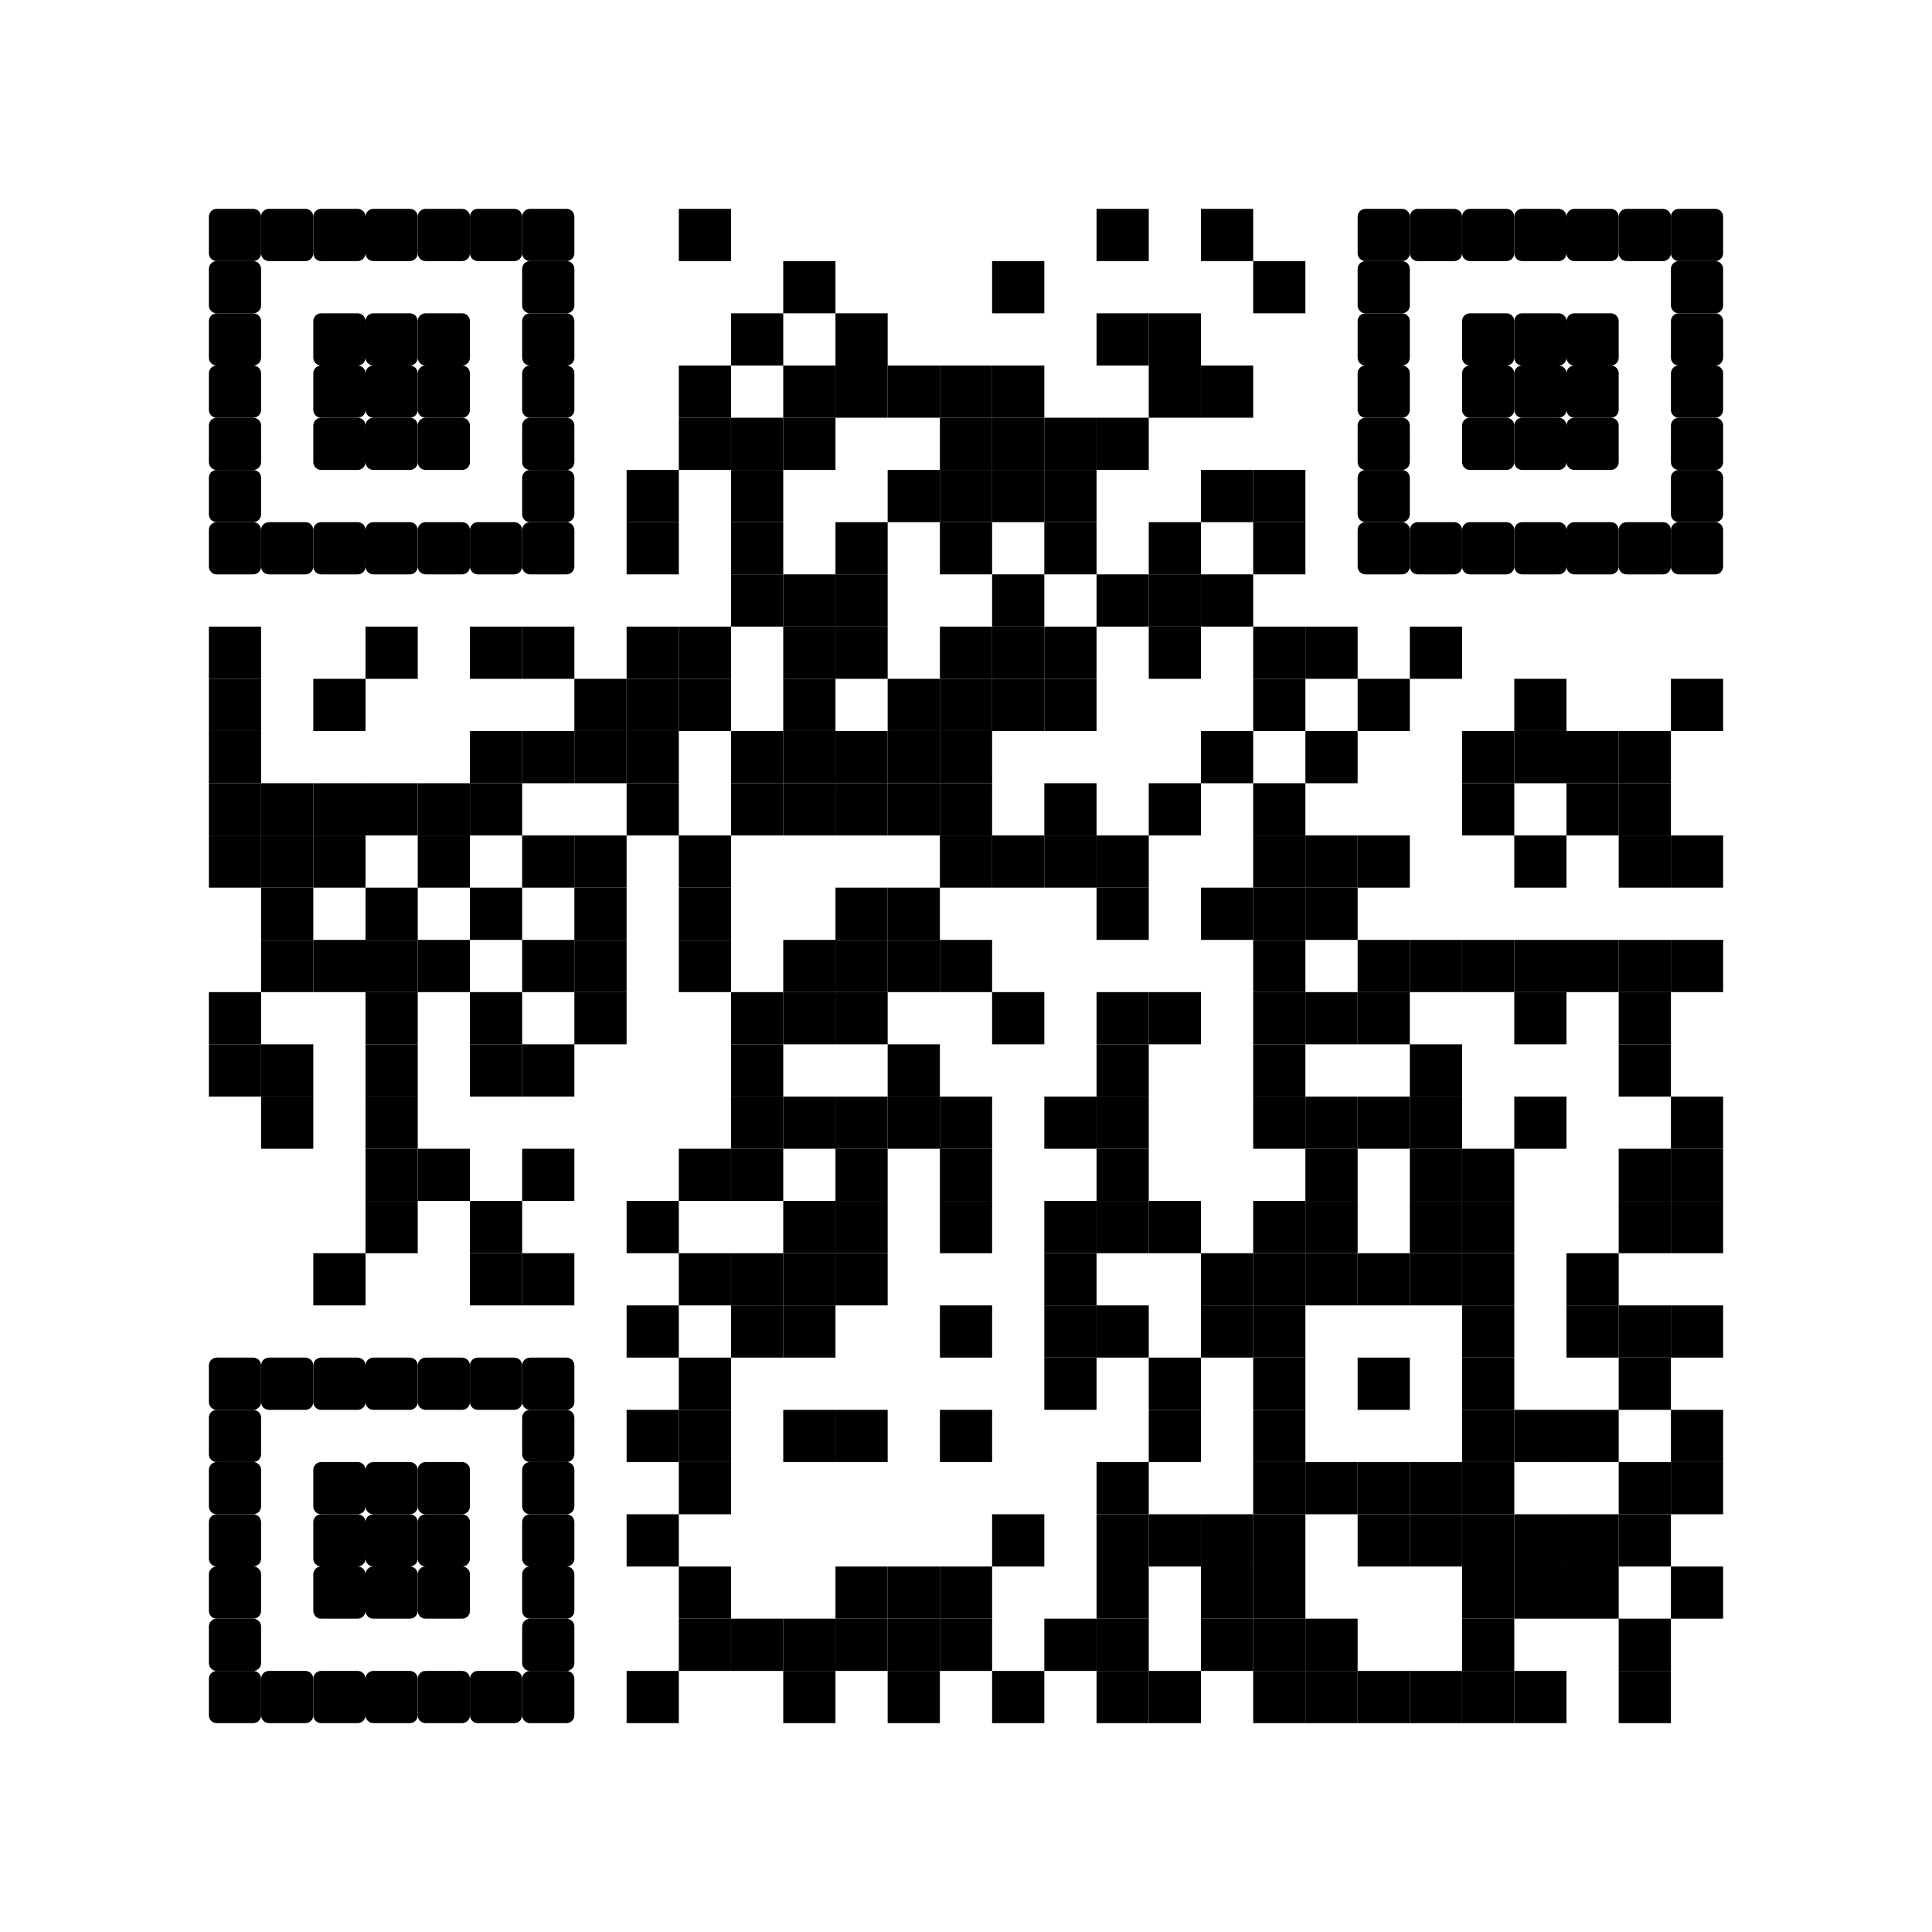
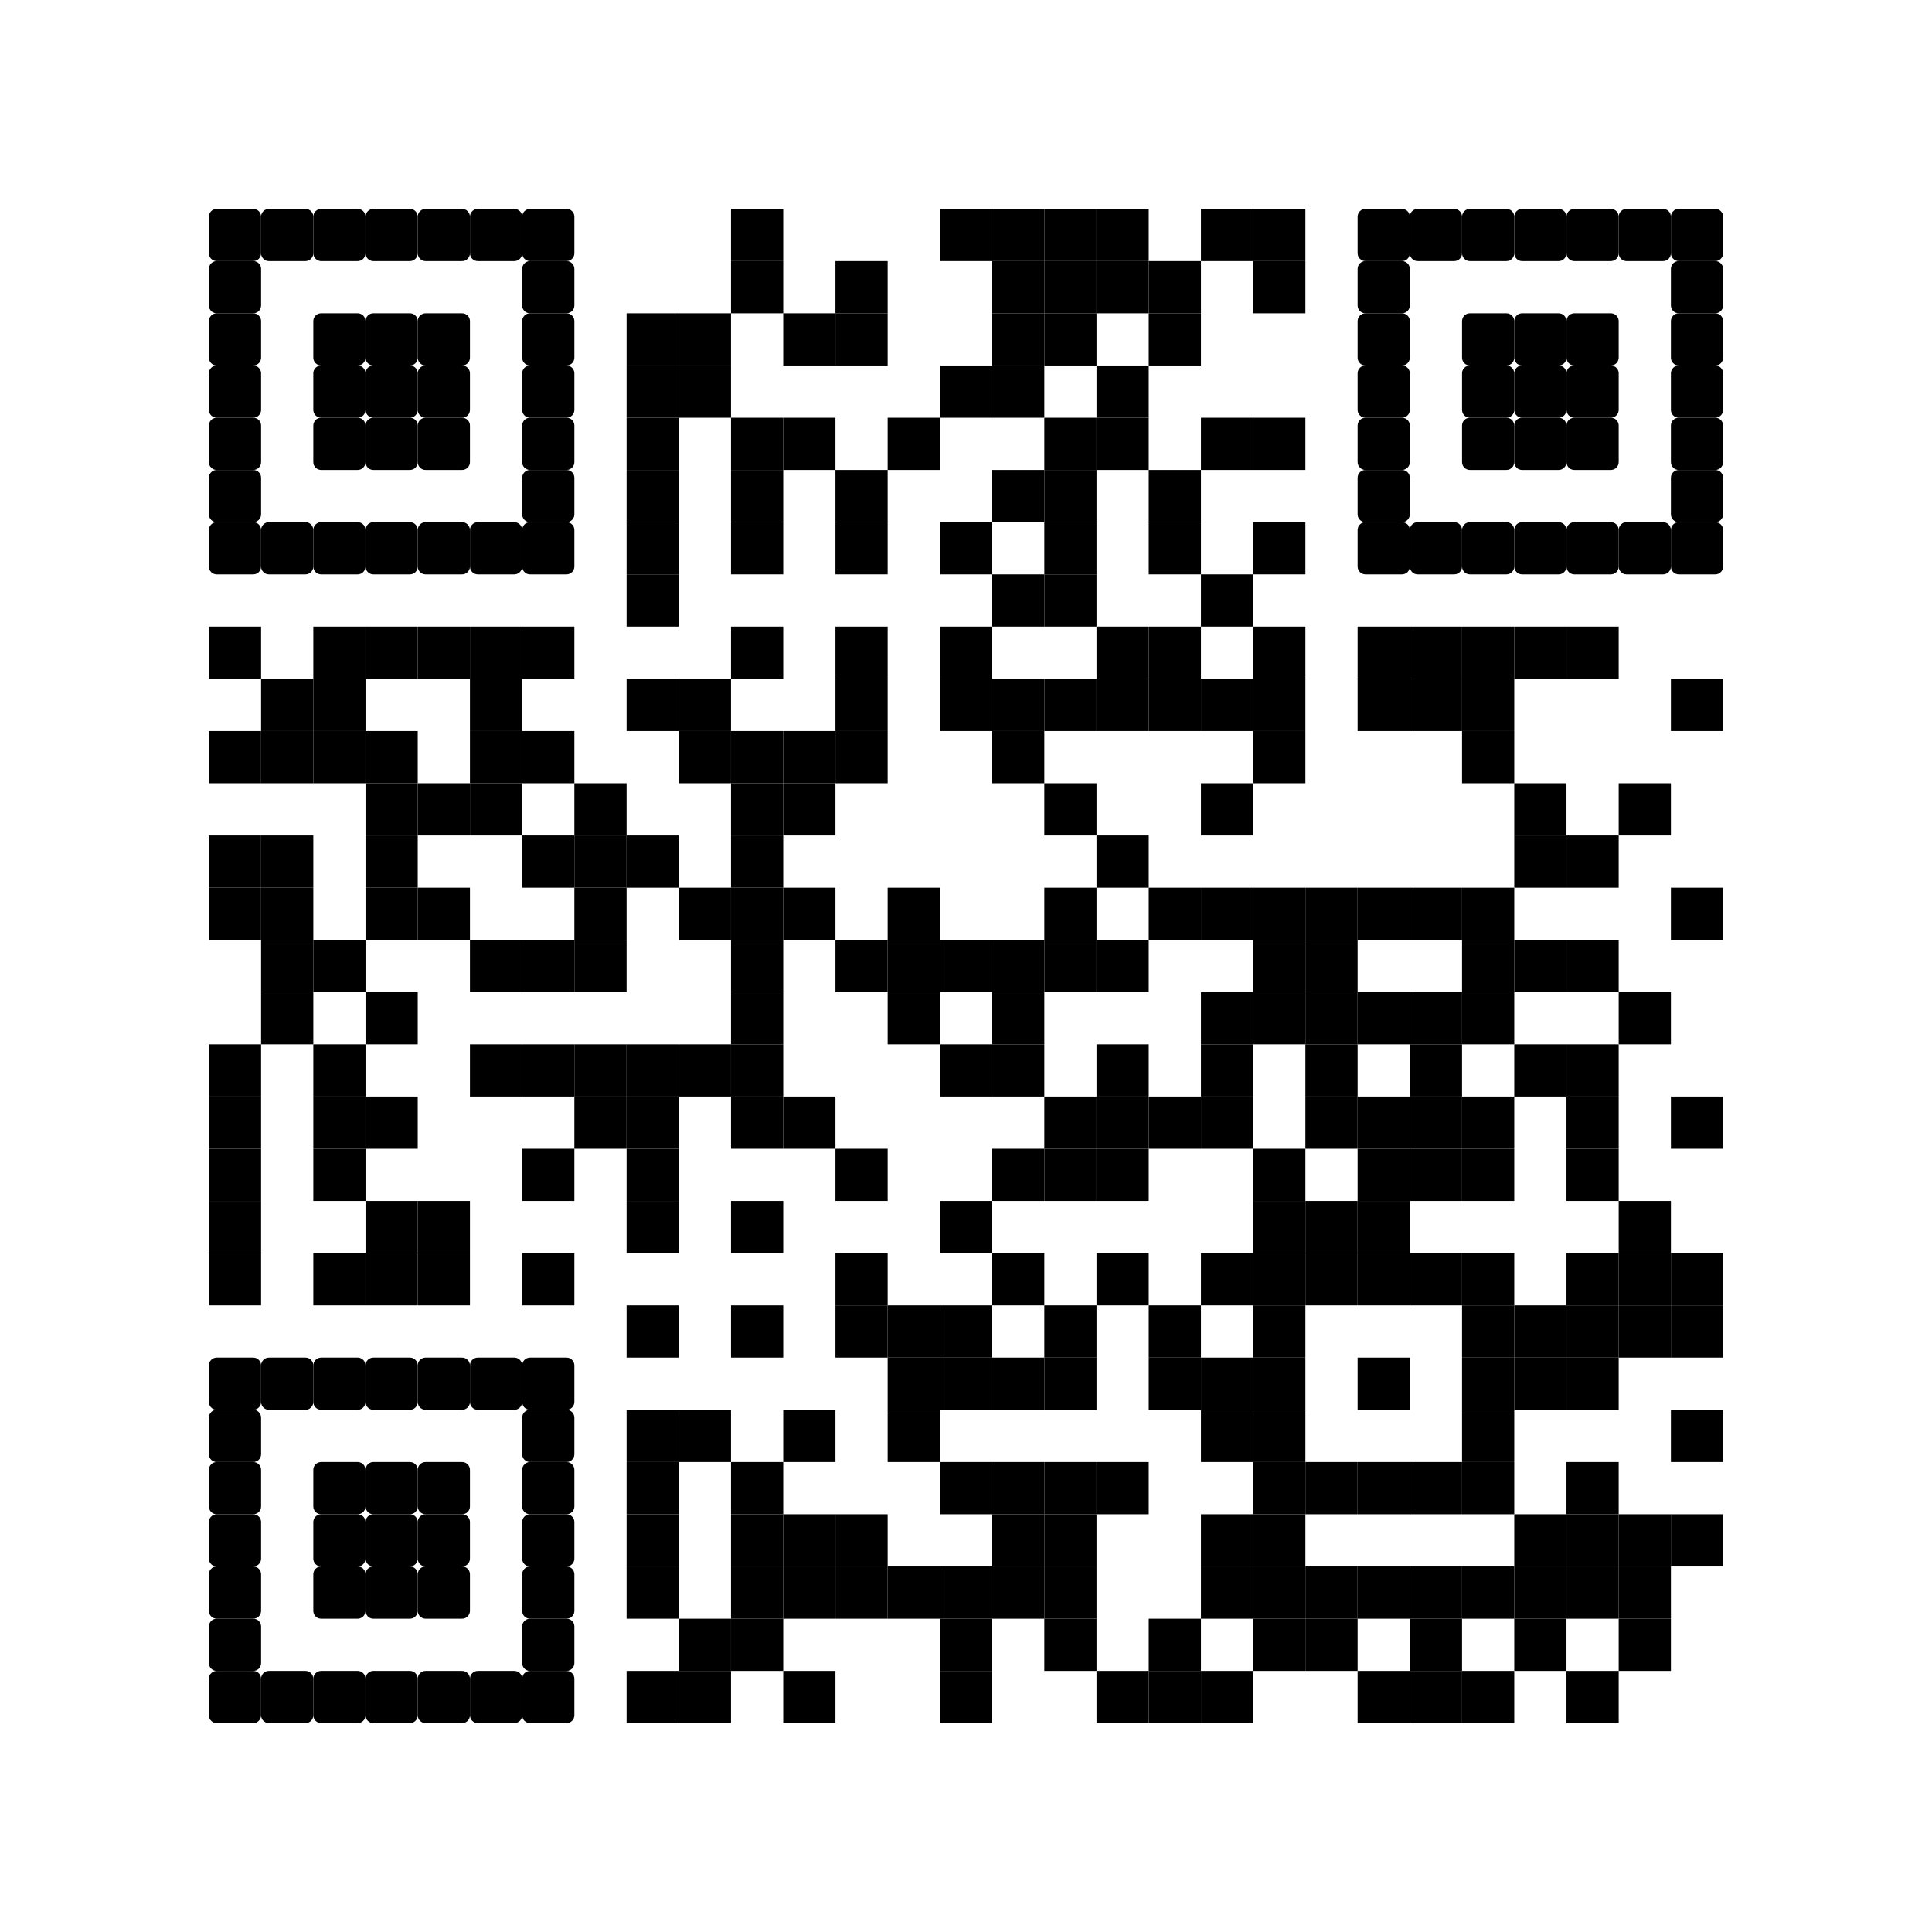
<svg xmlns="http://www.w3.org/2000/svg" version="1.1" viewBox="0 0 370 370" width="370" height="370">
  <rect width="370" height="370" fill="#FFFFFF" />
  <rect x="40" y="40" width="10" height="10" fill="#000000" rx="1.5" ry="1.5" />
  <rect x="50" y="40" width="10" height="10" fill="#000000" rx="1.5" ry="1.5" />
  <rect x="60" y="40" width="10" height="10" fill="#000000" rx="1.5" ry="1.5" />
  <rect x="70" y="40" width="10" height="10" fill="#000000" rx="1.5" ry="1.5" />
  <rect x="80" y="40" width="10" height="10" fill="#000000" rx="1.5" ry="1.5" />
  <rect x="90" y="40" width="10" height="10" fill="#000000" rx="1.5" ry="1.5" />
  <rect x="100" y="40" width="10" height="10" fill="#000000" rx="1.5" ry="1.5" />
-   <rect x="130" y="40" width="10" height="10" fill="#000000" />
+   <rect x="140" y="40" width="10" height="10" fill="#000000" />
+   <rect x="180" y="40" width="10" height="10" fill="#000000" />
+   <rect x="190" y="40" width="10" height="10" fill="#000000" />
+   <rect x="200" y="40" width="10" height="10" fill="#000000" />
  <rect x="210" y="40" width="10" height="10" fill="#000000" />
  <rect x="230" y="40" width="10" height="10" fill="#000000" />
+   <rect x="240" y="40" width="10" height="10" fill="#000000" />
  <rect x="260" y="40" width="10" height="10" fill="#000000" rx="1.5" ry="1.5" />
  <rect x="270" y="40" width="10" height="10" fill="#000000" rx="1.5" ry="1.5" />
  <rect x="280" y="40" width="10" height="10" fill="#000000" rx="1.5" ry="1.5" />
  <rect x="290" y="40" width="10" height="10" fill="#000000" rx="1.5" ry="1.5" />
  <rect x="300" y="40" width="10" height="10" fill="#000000" rx="1.5" ry="1.5" />
  <rect x="310" y="40" width="10" height="10" fill="#000000" rx="1.5" ry="1.5" />
  <rect x="320" y="40" width="10" height="10" fill="#000000" rx="1.5" ry="1.5" />
  <rect x="40" y="50" width="10" height="10" fill="#000000" rx="1.5" ry="1.5" />
  <rect x="100" y="50" width="10" height="10" fill="#000000" rx="1.5" ry="1.5" />
-   <rect x="150" y="50" width="10" height="10" fill="#000000" />
+   <rect x="140" y="50" width="10" height="10" fill="#000000" />
+   <rect x="160" y="50" width="10" height="10" fill="#000000" />
  <rect x="190" y="50" width="10" height="10" fill="#000000" />
+   <rect x="200" y="50" width="10" height="10" fill="#000000" />
+   <rect x="210" y="50" width="10" height="10" fill="#000000" />
+   <rect x="220" y="50" width="10" height="10" fill="#000000" />
  <rect x="240" y="50" width="10" height="10" fill="#000000" />
  <rect x="260" y="50" width="10" height="10" fill="#000000" rx="1.5" ry="1.5" />
  <rect x="320" y="50" width="10" height="10" fill="#000000" rx="1.5" ry="1.5" />
  <rect x="40" y="60" width="10" height="10" fill="#000000" rx="1.5" ry="1.5" />
  <rect x="60" y="60" width="10" height="10" fill="#000000" rx="1.5" ry="1.5" />
  <rect x="70" y="60" width="10" height="10" fill="#000000" rx="1.5" ry="1.5" />
  <rect x="80" y="60" width="10" height="10" fill="#000000" rx="1.5" ry="1.5" />
  <rect x="100" y="60" width="10" height="10" fill="#000000" rx="1.5" ry="1.5" />
-   <rect x="140" y="60" width="10" height="10" fill="#000000" />
+   <rect x="120" y="60" width="10" height="10" fill="#000000" />
+   <rect x="130" y="60" width="10" height="10" fill="#000000" />
+   <rect x="150" y="60" width="10" height="10" fill="#000000" />
  <rect x="160" y="60" width="10" height="10" fill="#000000" />
-   <rect x="210" y="60" width="10" height="10" fill="#000000" />
+   <rect x="190" y="60" width="10" height="10" fill="#000000" />
+   <rect x="200" y="60" width="10" height="10" fill="#000000" />
  <rect x="220" y="60" width="10" height="10" fill="#000000" />
  <rect x="260" y="60" width="10" height="10" fill="#000000" rx="1.5" ry="1.5" />
  <rect x="280" y="60" width="10" height="10" fill="#000000" rx="1.5" ry="1.5" />
  <rect x="290" y="60" width="10" height="10" fill="#000000" rx="1.5" ry="1.5" />
  <rect x="300" y="60" width="10" height="10" fill="#000000" rx="1.5" ry="1.5" />
  <rect x="320" y="60" width="10" height="10" fill="#000000" rx="1.5" ry="1.5" />
  <rect x="40" y="70" width="10" height="10" fill="#000000" rx="1.5" ry="1.5" />
  <rect x="60" y="70" width="10" height="10" fill="#000000" rx="1.5" ry="1.5" />
  <rect x="70" y="70" width="10" height="10" fill="#000000" rx="1.5" ry="1.5" />
  <rect x="80" y="70" width="10" height="10" fill="#000000" rx="1.5" ry="1.5" />
  <rect x="100" y="70" width="10" height="10" fill="#000000" rx="1.5" ry="1.5" />
+   <rect x="120" y="70" width="10" height="10" fill="#000000" />
  <rect x="130" y="70" width="10" height="10" fill="#000000" />
-   <rect x="150" y="70" width="10" height="10" fill="#000000" />
-   <rect x="160" y="70" width="10" height="10" fill="#000000" />
-   <rect x="170" y="70" width="10" height="10" fill="#000000" />
  <rect x="180" y="70" width="10" height="10" fill="#000000" />
  <rect x="190" y="70" width="10" height="10" fill="#000000" />
-   <rect x="220" y="70" width="10" height="10" fill="#000000" />
-   <rect x="230" y="70" width="10" height="10" fill="#000000" />
+   <rect x="210" y="70" width="10" height="10" fill="#000000" />
  <rect x="260" y="70" width="10" height="10" fill="#000000" rx="1.5" ry="1.5" />
  <rect x="280" y="70" width="10" height="10" fill="#000000" rx="1.5" ry="1.5" />
  <rect x="290" y="70" width="10" height="10" fill="#000000" rx="1.5" ry="1.5" />
  <rect x="300" y="70" width="10" height="10" fill="#000000" rx="1.5" ry="1.5" />
  <rect x="320" y="70" width="10" height="10" fill="#000000" rx="1.5" ry="1.5" />
  <rect x="40" y="80" width="10" height="10" fill="#000000" rx="1.5" ry="1.5" />
  <rect x="60" y="80" width="10" height="10" fill="#000000" rx="1.5" ry="1.5" />
  <rect x="70" y="80" width="10" height="10" fill="#000000" rx="1.5" ry="1.5" />
  <rect x="80" y="80" width="10" height="10" fill="#000000" rx="1.5" ry="1.5" />
  <rect x="100" y="80" width="10" height="10" fill="#000000" rx="1.5" ry="1.5" />
-   <rect x="130" y="80" width="10" height="10" fill="#000000" />
+   <rect x="120" y="80" width="10" height="10" fill="#000000" />
  <rect x="140" y="80" width="10" height="10" fill="#000000" />
  <rect x="150" y="80" width="10" height="10" fill="#000000" />
-   <rect x="180" y="80" width="10" height="10" fill="#000000" />
-   <rect x="190" y="80" width="10" height="10" fill="#000000" />
+   <rect x="170" y="80" width="10" height="10" fill="#000000" />
  <rect x="200" y="80" width="10" height="10" fill="#000000" />
  <rect x="210" y="80" width="10" height="10" fill="#000000" />
+   <rect x="230" y="80" width="10" height="10" fill="#000000" />
+   <rect x="240" y="80" width="10" height="10" fill="#000000" />
  <rect x="260" y="80" width="10" height="10" fill="#000000" rx="1.5" ry="1.5" />
  <rect x="280" y="80" width="10" height="10" fill="#000000" rx="1.5" ry="1.5" />
  <rect x="290" y="80" width="10" height="10" fill="#000000" rx="1.5" ry="1.5" />
  <rect x="300" y="80" width="10" height="10" fill="#000000" rx="1.5" ry="1.5" />
  <rect x="320" y="80" width="10" height="10" fill="#000000" rx="1.5" ry="1.5" />
  <rect x="40" y="90" width="10" height="10" fill="#000000" rx="1.5" ry="1.5" />
  <rect x="100" y="90" width="10" height="10" fill="#000000" rx="1.5" ry="1.5" />
  <rect x="120" y="90" width="10" height="10" fill="#000000" />
  <rect x="140" y="90" width="10" height="10" fill="#000000" />
-   <rect x="170" y="90" width="10" height="10" fill="#000000" />
-   <rect x="180" y="90" width="10" height="10" fill="#000000" />
+   <rect x="160" y="90" width="10" height="10" fill="#000000" />
  <rect x="190" y="90" width="10" height="10" fill="#000000" />
  <rect x="200" y="90" width="10" height="10" fill="#000000" />
-   <rect x="230" y="90" width="10" height="10" fill="#000000" />
-   <rect x="240" y="90" width="10" height="10" fill="#000000" />
+   <rect x="220" y="90" width="10" height="10" fill="#000000" />
  <rect x="260" y="90" width="10" height="10" fill="#000000" rx="1.5" ry="1.5" />
  <rect x="320" y="90" width="10" height="10" fill="#000000" rx="1.5" ry="1.5" />
  <rect x="40" y="100" width="10" height="10" fill="#000000" rx="1.5" ry="1.5" />
  <rect x="50" y="100" width="10" height="10" fill="#000000" rx="1.5" ry="1.5" />
  <rect x="60" y="100" width="10" height="10" fill="#000000" rx="1.5" ry="1.5" />
  <rect x="70" y="100" width="10" height="10" fill="#000000" rx="1.5" ry="1.5" />
  <rect x="80" y="100" width="10" height="10" fill="#000000" rx="1.5" ry="1.5" />
  <rect x="90" y="100" width="10" height="10" fill="#000000" rx="1.5" ry="1.5" />
  <rect x="100" y="100" width="10" height="10" fill="#000000" rx="1.5" ry="1.5" />
  <rect x="120" y="100" width="10" height="10" fill="#000000" />
  <rect x="140" y="100" width="10" height="10" fill="#000000" />
  <rect x="160" y="100" width="10" height="10" fill="#000000" />
  <rect x="180" y="100" width="10" height="10" fill="#000000" />
  <rect x="200" y="100" width="10" height="10" fill="#000000" />
  <rect x="220" y="100" width="10" height="10" fill="#000000" />
  <rect x="240" y="100" width="10" height="10" fill="#000000" />
  <rect x="260" y="100" width="10" height="10" fill="#000000" rx="1.5" ry="1.5" />
  <rect x="270" y="100" width="10" height="10" fill="#000000" rx="1.5" ry="1.5" />
  <rect x="280" y="100" width="10" height="10" fill="#000000" rx="1.5" ry="1.5" />
  <rect x="290" y="100" width="10" height="10" fill="#000000" rx="1.5" ry="1.5" />
  <rect x="300" y="100" width="10" height="10" fill="#000000" rx="1.5" ry="1.5" />
  <rect x="310" y="100" width="10" height="10" fill="#000000" rx="1.5" ry="1.5" />
  <rect x="320" y="100" width="10" height="10" fill="#000000" rx="1.5" ry="1.5" />
-   <rect x="140" y="110" width="10" height="10" fill="#000000" />
-   <rect x="150" y="110" width="10" height="10" fill="#000000" />
-   <rect x="160" y="110" width="10" height="10" fill="#000000" />
+   <rect x="120" y="110" width="10" height="10" fill="#000000" />
  <rect x="190" y="110" width="10" height="10" fill="#000000" />
-   <rect x="210" y="110" width="10" height="10" fill="#000000" />
-   <rect x="220" y="110" width="10" height="10" fill="#000000" />
+   <rect x="200" y="110" width="10" height="10" fill="#000000" />
  <rect x="230" y="110" width="10" height="10" fill="#000000" />
  <rect x="40" y="120" width="10" height="10" fill="#000000" />
+   <rect x="60" y="120" width="10" height="10" fill="#000000" />
  <rect x="70" y="120" width="10" height="10" fill="#000000" />
+   <rect x="80" y="120" width="10" height="10" fill="#000000" />
  <rect x="90" y="120" width="10" height="10" fill="#000000" />
  <rect x="100" y="120" width="10" height="10" fill="#000000" />
-   <rect x="120" y="120" width="10" height="10" fill="#000000" />
-   <rect x="130" y="120" width="10" height="10" fill="#000000" />
-   <rect x="150" y="120" width="10" height="10" fill="#000000" />
+   <rect x="140" y="120" width="10" height="10" fill="#000000" />
  <rect x="160" y="120" width="10" height="10" fill="#000000" />
  <rect x="180" y="120" width="10" height="10" fill="#000000" />
-   <rect x="190" y="120" width="10" height="10" fill="#000000" />
-   <rect x="200" y="120" width="10" height="10" fill="#000000" />
+   <rect x="210" y="120" width="10" height="10" fill="#000000" />
  <rect x="220" y="120" width="10" height="10" fill="#000000" />
  <rect x="240" y="120" width="10" height="10" fill="#000000" />
-   <rect x="250" y="120" width="10" height="10" fill="#000000" />
+   <rect x="260" y="120" width="10" height="10" fill="#000000" />
  <rect x="270" y="120" width="10" height="10" fill="#000000" />
-   <rect x="40" y="130" width="10" height="10" fill="#000000" />
+   <rect x="280" y="120" width="10" height="10" fill="#000000" />
+   <rect x="290" y="120" width="10" height="10" fill="#000000" />
+   <rect x="300" y="120" width="10" height="10" fill="#000000" />
+   <rect x="50" y="130" width="10" height="10" fill="#000000" />
  <rect x="60" y="130" width="10" height="10" fill="#000000" />
-   <rect x="110" y="130" width="10" height="10" fill="#000000" />
+   <rect x="90" y="130" width="10" height="10" fill="#000000" />
  <rect x="120" y="130" width="10" height="10" fill="#000000" />
  <rect x="130" y="130" width="10" height="10" fill="#000000" />
-   <rect x="150" y="130" width="10" height="10" fill="#000000" />
-   <rect x="170" y="130" width="10" height="10" fill="#000000" />
+   <rect x="160" y="130" width="10" height="10" fill="#000000" />
  <rect x="180" y="130" width="10" height="10" fill="#000000" />
  <rect x="190" y="130" width="10" height="10" fill="#000000" />
  <rect x="200" y="130" width="10" height="10" fill="#000000" />
+   <rect x="210" y="130" width="10" height="10" fill="#000000" />
+   <rect x="220" y="130" width="10" height="10" fill="#000000" />
+   <rect x="230" y="130" width="10" height="10" fill="#000000" />
  <rect x="240" y="130" width="10" height="10" fill="#000000" />
  <rect x="260" y="130" width="10" height="10" fill="#000000" />
-   <rect x="290" y="130" width="10" height="10" fill="#000000" />
+   <rect x="270" y="130" width="10" height="10" fill="#000000" />
+   <rect x="280" y="130" width="10" height="10" fill="#000000" />
  <rect x="320" y="130" width="10" height="10" fill="#000000" />
  <rect x="40" y="140" width="10" height="10" fill="#000000" />
+   <rect x="50" y="140" width="10" height="10" fill="#000000" />
+   <rect x="60" y="140" width="10" height="10" fill="#000000" />
+   <rect x="70" y="140" width="10" height="10" fill="#000000" />
  <rect x="90" y="140" width="10" height="10" fill="#000000" />
  <rect x="100" y="140" width="10" height="10" fill="#000000" />
-   <rect x="110" y="140" width="10" height="10" fill="#000000" />
-   <rect x="120" y="140" width="10" height="10" fill="#000000" />
+   <rect x="130" y="140" width="10" height="10" fill="#000000" />
  <rect x="140" y="140" width="10" height="10" fill="#000000" />
  <rect x="150" y="140" width="10" height="10" fill="#000000" />
  <rect x="160" y="140" width="10" height="10" fill="#000000" />
-   <rect x="170" y="140" width="10" height="10" fill="#000000" />
-   <rect x="180" y="140" width="10" height="10" fill="#000000" />
-   <rect x="230" y="140" width="10" height="10" fill="#000000" />
-   <rect x="250" y="140" width="10" height="10" fill="#000000" />
+   <rect x="190" y="140" width="10" height="10" fill="#000000" />
+   <rect x="240" y="140" width="10" height="10" fill="#000000" />
  <rect x="280" y="140" width="10" height="10" fill="#000000" />
-   <rect x="290" y="140" width="10" height="10" fill="#000000" />
-   <rect x="300" y="140" width="10" height="10" fill="#000000" />
-   <rect x="310" y="140" width="10" height="10" fill="#000000" />
-   <rect x="40" y="150" width="10" height="10" fill="#000000" />
-   <rect x="50" y="150" width="10" height="10" fill="#000000" />
-   <rect x="60" y="150" width="10" height="10" fill="#000000" />
  <rect x="70" y="150" width="10" height="10" fill="#000000" />
  <rect x="80" y="150" width="10" height="10" fill="#000000" />
  <rect x="90" y="150" width="10" height="10" fill="#000000" />
-   <rect x="120" y="150" width="10" height="10" fill="#000000" />
+   <rect x="110" y="150" width="10" height="10" fill="#000000" />
  <rect x="140" y="150" width="10" height="10" fill="#000000" />
  <rect x="150" y="150" width="10" height="10" fill="#000000" />
-   <rect x="160" y="150" width="10" height="10" fill="#000000" />
-   <rect x="170" y="150" width="10" height="10" fill="#000000" />
-   <rect x="180" y="150" width="10" height="10" fill="#000000" />
  <rect x="200" y="150" width="10" height="10" fill="#000000" />
-   <rect x="220" y="150" width="10" height="10" fill="#000000" />
-   <rect x="240" y="150" width="10" height="10" fill="#000000" />
-   <rect x="280" y="150" width="10" height="10" fill="#000000" />
-   <rect x="300" y="150" width="10" height="10" fill="#000000" />
+   <rect x="230" y="150" width="10" height="10" fill="#000000" />
+   <rect x="290" y="150" width="10" height="10" fill="#000000" />
  <rect x="310" y="150" width="10" height="10" fill="#000000" />
  <rect x="40" y="160" width="10" height="10" fill="#000000" />
  <rect x="50" y="160" width="10" height="10" fill="#000000" />
-   <rect x="60" y="160" width="10" height="10" fill="#000000" />
-   <rect x="80" y="160" width="10" height="10" fill="#000000" />
+   <rect x="70" y="160" width="10" height="10" fill="#000000" />
  <rect x="100" y="160" width="10" height="10" fill="#000000" />
  <rect x="110" y="160" width="10" height="10" fill="#000000" />
-   <rect x="130" y="160" width="10" height="10" fill="#000000" />
-   <rect x="180" y="160" width="10" height="10" fill="#000000" />
-   <rect x="190" y="160" width="10" height="10" fill="#000000" />
-   <rect x="200" y="160" width="10" height="10" fill="#000000" />
+   <rect x="120" y="160" width="10" height="10" fill="#000000" />
+   <rect x="140" y="160" width="10" height="10" fill="#000000" />
  <rect x="210" y="160" width="10" height="10" fill="#000000" />
-   <rect x="240" y="160" width="10" height="10" fill="#000000" />
-   <rect x="250" y="160" width="10" height="10" fill="#000000" />
-   <rect x="260" y="160" width="10" height="10" fill="#000000" />
  <rect x="290" y="160" width="10" height="10" fill="#000000" />
-   <rect x="310" y="160" width="10" height="10" fill="#000000" />
-   <rect x="320" y="160" width="10" height="10" fill="#000000" />
+   <rect x="300" y="160" width="10" height="10" fill="#000000" />
+   <rect x="40" y="170" width="10" height="10" fill="#000000" />
  <rect x="50" y="170" width="10" height="10" fill="#000000" />
  <rect x="70" y="170" width="10" height="10" fill="#000000" />
-   <rect x="90" y="170" width="10" height="10" fill="#000000" />
+   <rect x="80" y="170" width="10" height="10" fill="#000000" />
  <rect x="110" y="170" width="10" height="10" fill="#000000" />
  <rect x="130" y="170" width="10" height="10" fill="#000000" />
-   <rect x="160" y="170" width="10" height="10" fill="#000000" />
+   <rect x="140" y="170" width="10" height="10" fill="#000000" />
+   <rect x="150" y="170" width="10" height="10" fill="#000000" />
  <rect x="170" y="170" width="10" height="10" fill="#000000" />
-   <rect x="210" y="170" width="10" height="10" fill="#000000" />
+   <rect x="200" y="170" width="10" height="10" fill="#000000" />
+   <rect x="220" y="170" width="10" height="10" fill="#000000" />
  <rect x="230" y="170" width="10" height="10" fill="#000000" />
  <rect x="240" y="170" width="10" height="10" fill="#000000" />
  <rect x="250" y="170" width="10" height="10" fill="#000000" />
+   <rect x="260" y="170" width="10" height="10" fill="#000000" />
+   <rect x="270" y="170" width="10" height="10" fill="#000000" />
+   <rect x="280" y="170" width="10" height="10" fill="#000000" />
+   <rect x="320" y="170" width="10" height="10" fill="#000000" />
  <rect x="50" y="180" width="10" height="10" fill="#000000" />
  <rect x="60" y="180" width="10" height="10" fill="#000000" />
-   <rect x="70" y="180" width="10" height="10" fill="#000000" />
-   <rect x="80" y="180" width="10" height="10" fill="#000000" />
+   <rect x="90" y="180" width="10" height="10" fill="#000000" />
  <rect x="100" y="180" width="10" height="10" fill="#000000" />
  <rect x="110" y="180" width="10" height="10" fill="#000000" />
-   <rect x="130" y="180" width="10" height="10" fill="#000000" />
-   <rect x="150" y="180" width="10" height="10" fill="#000000" />
+   <rect x="140" y="180" width="10" height="10" fill="#000000" />
  <rect x="160" y="180" width="10" height="10" fill="#000000" />
  <rect x="170" y="180" width="10" height="10" fill="#000000" />
  <rect x="180" y="180" width="10" height="10" fill="#000000" />
+   <rect x="190" y="180" width="10" height="10" fill="#000000" />
+   <rect x="200" y="180" width="10" height="10" fill="#000000" />
+   <rect x="210" y="180" width="10" height="10" fill="#000000" />
  <rect x="240" y="180" width="10" height="10" fill="#000000" />
-   <rect x="260" y="180" width="10" height="10" fill="#000000" />
-   <rect x="270" y="180" width="10" height="10" fill="#000000" />
+   <rect x="250" y="180" width="10" height="10" fill="#000000" />
  <rect x="280" y="180" width="10" height="10" fill="#000000" />
  <rect x="290" y="180" width="10" height="10" fill="#000000" />
  <rect x="300" y="180" width="10" height="10" fill="#000000" />
-   <rect x="310" y="180" width="10" height="10" fill="#000000" />
-   <rect x="320" y="180" width="10" height="10" fill="#000000" />
-   <rect x="40" y="190" width="10" height="10" fill="#000000" />
+   <rect x="50" y="190" width="10" height="10" fill="#000000" />
  <rect x="70" y="190" width="10" height="10" fill="#000000" />
-   <rect x="90" y="190" width="10" height="10" fill="#000000" />
-   <rect x="110" y="190" width="10" height="10" fill="#000000" />
  <rect x="140" y="190" width="10" height="10" fill="#000000" />
-   <rect x="150" y="190" width="10" height="10" fill="#000000" />
-   <rect x="160" y="190" width="10" height="10" fill="#000000" />
+   <rect x="170" y="190" width="10" height="10" fill="#000000" />
  <rect x="190" y="190" width="10" height="10" fill="#000000" />
-   <rect x="210" y="190" width="10" height="10" fill="#000000" />
-   <rect x="220" y="190" width="10" height="10" fill="#000000" />
+   <rect x="230" y="190" width="10" height="10" fill="#000000" />
  <rect x="240" y="190" width="10" height="10" fill="#000000" />
  <rect x="250" y="190" width="10" height="10" fill="#000000" />
  <rect x="260" y="190" width="10" height="10" fill="#000000" />
-   <rect x="290" y="190" width="10" height="10" fill="#000000" />
+   <rect x="270" y="190" width="10" height="10" fill="#000000" />
+   <rect x="280" y="190" width="10" height="10" fill="#000000" />
  <rect x="310" y="190" width="10" height="10" fill="#000000" />
  <rect x="40" y="200" width="10" height="10" fill="#000000" />
-   <rect x="50" y="200" width="10" height="10" fill="#000000" />
-   <rect x="70" y="200" width="10" height="10" fill="#000000" />
+   <rect x="60" y="200" width="10" height="10" fill="#000000" />
  <rect x="90" y="200" width="10" height="10" fill="#000000" />
  <rect x="100" y="200" width="10" height="10" fill="#000000" />
+   <rect x="110" y="200" width="10" height="10" fill="#000000" />
+   <rect x="120" y="200" width="10" height="10" fill="#000000" />
+   <rect x="130" y="200" width="10" height="10" fill="#000000" />
  <rect x="140" y="200" width="10" height="10" fill="#000000" />
-   <rect x="170" y="200" width="10" height="10" fill="#000000" />
+   <rect x="180" y="200" width="10" height="10" fill="#000000" />
+   <rect x="190" y="200" width="10" height="10" fill="#000000" />
  <rect x="210" y="200" width="10" height="10" fill="#000000" />
-   <rect x="240" y="200" width="10" height="10" fill="#000000" />
+   <rect x="230" y="200" width="10" height="10" fill="#000000" />
+   <rect x="250" y="200" width="10" height="10" fill="#000000" />
  <rect x="270" y="200" width="10" height="10" fill="#000000" />
-   <rect x="310" y="200" width="10" height="10" fill="#000000" />
-   <rect x="50" y="210" width="10" height="10" fill="#000000" />
+   <rect x="290" y="200" width="10" height="10" fill="#000000" />
+   <rect x="300" y="200" width="10" height="10" fill="#000000" />
+   <rect x="40" y="210" width="10" height="10" fill="#000000" />
+   <rect x="60" y="210" width="10" height="10" fill="#000000" />
  <rect x="70" y="210" width="10" height="10" fill="#000000" />
+   <rect x="110" y="210" width="10" height="10" fill="#000000" />
+   <rect x="120" y="210" width="10" height="10" fill="#000000" />
  <rect x="140" y="210" width="10" height="10" fill="#000000" />
  <rect x="150" y="210" width="10" height="10" fill="#000000" />
-   <rect x="160" y="210" width="10" height="10" fill="#000000" />
-   <rect x="170" y="210" width="10" height="10" fill="#000000" />
-   <rect x="180" y="210" width="10" height="10" fill="#000000" />
  <rect x="200" y="210" width="10" height="10" fill="#000000" />
  <rect x="210" y="210" width="10" height="10" fill="#000000" />
-   <rect x="240" y="210" width="10" height="10" fill="#000000" />
+   <rect x="220" y="210" width="10" height="10" fill="#000000" />
+   <rect x="230" y="210" width="10" height="10" fill="#000000" />
  <rect x="250" y="210" width="10" height="10" fill="#000000" />
  <rect x="260" y="210" width="10" height="10" fill="#000000" />
  <rect x="270" y="210" width="10" height="10" fill="#000000" />
-   <rect x="290" y="210" width="10" height="10" fill="#000000" />
+   <rect x="280" y="210" width="10" height="10" fill="#000000" />
+   <rect x="300" y="210" width="10" height="10" fill="#000000" />
  <rect x="320" y="210" width="10" height="10" fill="#000000" />
-   <rect x="70" y="220" width="10" height="10" fill="#000000" />
-   <rect x="80" y="220" width="10" height="10" fill="#000000" />
+   <rect x="40" y="220" width="10" height="10" fill="#000000" />
+   <rect x="60" y="220" width="10" height="10" fill="#000000" />
  <rect x="100" y="220" width="10" height="10" fill="#000000" />
-   <rect x="130" y="220" width="10" height="10" fill="#000000" />
-   <rect x="140" y="220" width="10" height="10" fill="#000000" />
+   <rect x="120" y="220" width="10" height="10" fill="#000000" />
  <rect x="160" y="220" width="10" height="10" fill="#000000" />
-   <rect x="180" y="220" width="10" height="10" fill="#000000" />
+   <rect x="190" y="220" width="10" height="10" fill="#000000" />
+   <rect x="200" y="220" width="10" height="10" fill="#000000" />
  <rect x="210" y="220" width="10" height="10" fill="#000000" />
-   <rect x="250" y="220" width="10" height="10" fill="#000000" />
+   <rect x="240" y="220" width="10" height="10" fill="#000000" />
+   <rect x="260" y="220" width="10" height="10" fill="#000000" />
  <rect x="270" y="220" width="10" height="10" fill="#000000" />
  <rect x="280" y="220" width="10" height="10" fill="#000000" />
-   <rect x="310" y="220" width="10" height="10" fill="#000000" />
-   <rect x="320" y="220" width="10" height="10" fill="#000000" />
+   <rect x="300" y="220" width="10" height="10" fill="#000000" />
+   <rect x="40" y="230" width="10" height="10" fill="#000000" />
  <rect x="70" y="230" width="10" height="10" fill="#000000" />
-   <rect x="90" y="230" width="10" height="10" fill="#000000" />
+   <rect x="80" y="230" width="10" height="10" fill="#000000" />
  <rect x="120" y="230" width="10" height="10" fill="#000000" />
-   <rect x="150" y="230" width="10" height="10" fill="#000000" />
-   <rect x="160" y="230" width="10" height="10" fill="#000000" />
+   <rect x="140" y="230" width="10" height="10" fill="#000000" />
  <rect x="180" y="230" width="10" height="10" fill="#000000" />
-   <rect x="200" y="230" width="10" height="10" fill="#000000" />
-   <rect x="210" y="230" width="10" height="10" fill="#000000" />
-   <rect x="220" y="230" width="10" height="10" fill="#000000" />
  <rect x="240" y="230" width="10" height="10" fill="#000000" />
  <rect x="250" y="230" width="10" height="10" fill="#000000" />
-   <rect x="270" y="230" width="10" height="10" fill="#000000" />
-   <rect x="280" y="230" width="10" height="10" fill="#000000" />
+   <rect x="260" y="230" width="10" height="10" fill="#000000" />
  <rect x="310" y="230" width="10" height="10" fill="#000000" />
-   <rect x="320" y="230" width="10" height="10" fill="#000000" />
+   <rect x="40" y="240" width="10" height="10" fill="#000000" />
  <rect x="60" y="240" width="10" height="10" fill="#000000" />
-   <rect x="90" y="240" width="10" height="10" fill="#000000" />
+   <rect x="70" y="240" width="10" height="10" fill="#000000" />
+   <rect x="80" y="240" width="10" height="10" fill="#000000" />
  <rect x="100" y="240" width="10" height="10" fill="#000000" />
-   <rect x="130" y="240" width="10" height="10" fill="#000000" />
-   <rect x="140" y="240" width="10" height="10" fill="#000000" />
-   <rect x="150" y="240" width="10" height="10" fill="#000000" />
  <rect x="160" y="240" width="10" height="10" fill="#000000" />
-   <rect x="200" y="240" width="10" height="10" fill="#000000" />
+   <rect x="190" y="240" width="10" height="10" fill="#000000" />
+   <rect x="210" y="240" width="10" height="10" fill="#000000" />
  <rect x="230" y="240" width="10" height="10" fill="#000000" />
  <rect x="240" y="240" width="10" height="10" fill="#000000" />
  <rect x="250" y="240" width="10" height="10" fill="#000000" />
  <rect x="260" y="240" width="10" height="10" fill="#000000" />
  <rect x="270" y="240" width="10" height="10" fill="#000000" />
  <rect x="280" y="240" width="10" height="10" fill="#000000" />
  <rect x="300" y="240" width="10" height="10" fill="#000000" />
+   <rect x="310" y="240" width="10" height="10" fill="#000000" />
+   <rect x="320" y="240" width="10" height="10" fill="#000000" />
  <rect x="120" y="250" width="10" height="10" fill="#000000" />
  <rect x="140" y="250" width="10" height="10" fill="#000000" />
-   <rect x="150" y="250" width="10" height="10" fill="#000000" />
+   <rect x="160" y="250" width="10" height="10" fill="#000000" />
+   <rect x="170" y="250" width="10" height="10" fill="#000000" />
  <rect x="180" y="250" width="10" height="10" fill="#000000" />
  <rect x="200" y="250" width="10" height="10" fill="#000000" />
-   <rect x="210" y="250" width="10" height="10" fill="#000000" />
-   <rect x="230" y="250" width="10" height="10" fill="#000000" />
+   <rect x="220" y="250" width="10" height="10" fill="#000000" />
  <rect x="240" y="250" width="10" height="10" fill="#000000" />
  <rect x="280" y="250" width="10" height="10" fill="#000000" />
+   <rect x="290" y="250" width="10" height="10" fill="#000000" />
  <rect x="300" y="250" width="10" height="10" fill="#000000" />
  <rect x="310" y="250" width="10" height="10" fill="#000000" />
  <rect x="320" y="250" width="10" height="10" fill="#000000" />
  <rect x="40" y="260" width="10" height="10" fill="#000000" rx="1.5" ry="1.5" />
  <rect x="50" y="260" width="10" height="10" fill="#000000" rx="1.5" ry="1.5" />
  <rect x="60" y="260" width="10" height="10" fill="#000000" rx="1.5" ry="1.5" />
  <rect x="70" y="260" width="10" height="10" fill="#000000" rx="1.5" ry="1.5" />
  <rect x="80" y="260" width="10" height="10" fill="#000000" rx="1.5" ry="1.5" />
  <rect x="90" y="260" width="10" height="10" fill="#000000" rx="1.5" ry="1.5" />
  <rect x="100" y="260" width="10" height="10" fill="#000000" rx="1.5" ry="1.5" />
-   <rect x="130" y="260" width="10" height="10" fill="#000000" />
+   <rect x="170" y="260" width="10" height="10" fill="#000000" />
+   <rect x="180" y="260" width="10" height="10" fill="#000000" />
+   <rect x="190" y="260" width="10" height="10" fill="#000000" />
  <rect x="200" y="260" width="10" height="10" fill="#000000" />
  <rect x="220" y="260" width="10" height="10" fill="#000000" />
+   <rect x="230" y="260" width="10" height="10" fill="#000000" />
  <rect x="240" y="260" width="10" height="10" fill="#000000" />
  <rect x="260" y="260" width="10" height="10" fill="#000000" />
  <rect x="280" y="260" width="10" height="10" fill="#000000" />
-   <rect x="310" y="260" width="10" height="10" fill="#000000" />
+   <rect x="290" y="260" width="10" height="10" fill="#000000" />
+   <rect x="300" y="260" width="10" height="10" fill="#000000" />
  <rect x="40" y="270" width="10" height="10" fill="#000000" rx="1.5" ry="1.5" />
  <rect x="100" y="270" width="10" height="10" fill="#000000" rx="1.5" ry="1.5" />
  <rect x="120" y="270" width="10" height="10" fill="#000000" />
  <rect x="130" y="270" width="10" height="10" fill="#000000" />
  <rect x="150" y="270" width="10" height="10" fill="#000000" />
-   <rect x="160" y="270" width="10" height="10" fill="#000000" />
-   <rect x="180" y="270" width="10" height="10" fill="#000000" />
-   <rect x="220" y="270" width="10" height="10" fill="#000000" />
+   <rect x="170" y="270" width="10" height="10" fill="#000000" />
+   <rect x="230" y="270" width="10" height="10" fill="#000000" />
  <rect x="240" y="270" width="10" height="10" fill="#000000" />
  <rect x="280" y="270" width="10" height="10" fill="#000000" />
-   <rect x="290" y="270" width="10" height="10" fill="#000000" />
-   <rect x="300" y="270" width="10" height="10" fill="#000000" />
  <rect x="320" y="270" width="10" height="10" fill="#000000" />
  <rect x="40" y="280" width="10" height="10" fill="#000000" rx="1.5" ry="1.5" />
  <rect x="60" y="280" width="10" height="10" fill="#000000" rx="1.5" ry="1.5" />
  <rect x="70" y="280" width="10" height="10" fill="#000000" rx="1.5" ry="1.5" />
  <rect x="80" y="280" width="10" height="10" fill="#000000" rx="1.5" ry="1.5" />
  <rect x="100" y="280" width="10" height="10" fill="#000000" rx="1.5" ry="1.5" />
-   <rect x="130" y="280" width="10" height="10" fill="#000000" />
+   <rect x="120" y="280" width="10" height="10" fill="#000000" />
+   <rect x="140" y="280" width="10" height="10" fill="#000000" />
+   <rect x="180" y="280" width="10" height="10" fill="#000000" />
+   <rect x="190" y="280" width="10" height="10" fill="#000000" />
+   <rect x="200" y="280" width="10" height="10" fill="#000000" />
  <rect x="210" y="280" width="10" height="10" fill="#000000" />
  <rect x="240" y="280" width="10" height="10" fill="#000000" />
  <rect x="250" y="280" width="10" height="10" fill="#000000" />
  <rect x="260" y="280" width="10" height="10" fill="#000000" />
  <rect x="270" y="280" width="10" height="10" fill="#000000" />
  <rect x="280" y="280" width="10" height="10" fill="#000000" />
-   <rect x="310" y="280" width="10" height="10" fill="#000000" />
-   <rect x="320" y="280" width="10" height="10" fill="#000000" />
+   <rect x="300" y="280" width="10" height="10" fill="#000000" />
  <rect x="40" y="290" width="10" height="10" fill="#000000" rx="1.5" ry="1.5" />
  <rect x="60" y="290" width="10" height="10" fill="#000000" rx="1.5" ry="1.5" />
  <rect x="70" y="290" width="10" height="10" fill="#000000" rx="1.5" ry="1.5" />
  <rect x="80" y="290" width="10" height="10" fill="#000000" rx="1.5" ry="1.5" />
  <rect x="100" y="290" width="10" height="10" fill="#000000" rx="1.5" ry="1.5" />
  <rect x="120" y="290" width="10" height="10" fill="#000000" />
+   <rect x="140" y="290" width="10" height="10" fill="#000000" />
+   <rect x="150" y="290" width="10" height="10" fill="#000000" />
+   <rect x="160" y="290" width="10" height="10" fill="#000000" />
  <rect x="190" y="290" width="10" height="10" fill="#000000" />
-   <rect x="210" y="290" width="10" height="10" fill="#000000" />
-   <rect x="220" y="290" width="10" height="10" fill="#000000" />
+   <rect x="200" y="290" width="10" height="10" fill="#000000" />
  <rect x="230" y="290" width="10" height="10" fill="#000000" />
  <rect x="240" y="290" width="10" height="10" fill="#000000" />
-   <rect x="260" y="290" width="10" height="10" fill="#000000" />
-   <rect x="270" y="290" width="10" height="10" fill="#000000" />
-   <rect x="280" y="290" width="10" height="10" fill="#000000" />
  <rect x="290" y="290" width="10" height="10" fill="#000000" />
  <rect x="300" y="290" width="10" height="10" fill="#000000" />
  <rect x="310" y="290" width="10" height="10" fill="#000000" />
+   <rect x="320" y="290" width="10" height="10" fill="#000000" />
  <rect x="40" y="300" width="10" height="10" fill="#000000" rx="1.5" ry="1.5" />
  <rect x="60" y="300" width="10" height="10" fill="#000000" rx="1.5" ry="1.5" />
  <rect x="70" y="300" width="10" height="10" fill="#000000" rx="1.5" ry="1.5" />
  <rect x="80" y="300" width="10" height="10" fill="#000000" rx="1.5" ry="1.5" />
  <rect x="100" y="300" width="10" height="10" fill="#000000" rx="1.5" ry="1.5" />
-   <rect x="130" y="300" width="10" height="10" fill="#000000" />
+   <rect x="120" y="300" width="10" height="10" fill="#000000" />
+   <rect x="140" y="300" width="10" height="10" fill="#000000" />
+   <rect x="150" y="300" width="10" height="10" fill="#000000" />
  <rect x="160" y="300" width="10" height="10" fill="#000000" />
  <rect x="170" y="300" width="10" height="10" fill="#000000" />
  <rect x="180" y="300" width="10" height="10" fill="#000000" />
-   <rect x="210" y="300" width="10" height="10" fill="#000000" />
+   <rect x="190" y="300" width="10" height="10" fill="#000000" />
+   <rect x="200" y="300" width="10" height="10" fill="#000000" />
  <rect x="230" y="300" width="10" height="10" fill="#000000" />
  <rect x="240" y="300" width="10" height="10" fill="#000000" />
+   <rect x="250" y="300" width="10" height="10" fill="#000000" />
+   <rect x="260" y="300" width="10" height="10" fill="#000000" />
+   <rect x="270" y="300" width="10" height="10" fill="#000000" />
  <rect x="280" y="300" width="10" height="10" fill="#000000" />
  <rect x="290" y="300" width="10" height="10" fill="#000000" />
  <rect x="300" y="300" width="10" height="10" fill="#000000" />
-   <rect x="320" y="300" width="10" height="10" fill="#000000" />
+   <rect x="310" y="300" width="10" height="10" fill="#000000" />
  <rect x="40" y="310" width="10" height="10" fill="#000000" rx="1.5" ry="1.5" />
  <rect x="100" y="310" width="10" height="10" fill="#000000" rx="1.5" ry="1.5" />
  <rect x="130" y="310" width="10" height="10" fill="#000000" />
  <rect x="140" y="310" width="10" height="10" fill="#000000" />
-   <rect x="150" y="310" width="10" height="10" fill="#000000" />
-   <rect x="160" y="310" width="10" height="10" fill="#000000" />
-   <rect x="170" y="310" width="10" height="10" fill="#000000" />
  <rect x="180" y="310" width="10" height="10" fill="#000000" />
  <rect x="200" y="310" width="10" height="10" fill="#000000" />
-   <rect x="210" y="310" width="10" height="10" fill="#000000" />
-   <rect x="230" y="310" width="10" height="10" fill="#000000" />
+   <rect x="220" y="310" width="10" height="10" fill="#000000" />
  <rect x="240" y="310" width="10" height="10" fill="#000000" />
  <rect x="250" y="310" width="10" height="10" fill="#000000" />
-   <rect x="280" y="310" width="10" height="10" fill="#000000" />
+   <rect x="270" y="310" width="10" height="10" fill="#000000" />
+   <rect x="290" y="310" width="10" height="10" fill="#000000" />
  <rect x="310" y="310" width="10" height="10" fill="#000000" />
  <rect x="40" y="320" width="10" height="10" fill="#000000" rx="1.5" ry="1.5" />
  <rect x="50" y="320" width="10" height="10" fill="#000000" rx="1.5" ry="1.5" />
  <rect x="60" y="320" width="10" height="10" fill="#000000" rx="1.5" ry="1.5" />
  <rect x="70" y="320" width="10" height="10" fill="#000000" rx="1.5" ry="1.5" />
  <rect x="80" y="320" width="10" height="10" fill="#000000" rx="1.5" ry="1.5" />
  <rect x="90" y="320" width="10" height="10" fill="#000000" rx="1.5" ry="1.5" />
  <rect x="100" y="320" width="10" height="10" fill="#000000" rx="1.5" ry="1.5" />
  <rect x="120" y="320" width="10" height="10" fill="#000000" />
+   <rect x="130" y="320" width="10" height="10" fill="#000000" />
  <rect x="150" y="320" width="10" height="10" fill="#000000" />
-   <rect x="170" y="320" width="10" height="10" fill="#000000" />
-   <rect x="190" y="320" width="10" height="10" fill="#000000" />
+   <rect x="180" y="320" width="10" height="10" fill="#000000" />
  <rect x="210" y="320" width="10" height="10" fill="#000000" />
  <rect x="220" y="320" width="10" height="10" fill="#000000" />
-   <rect x="240" y="320" width="10" height="10" fill="#000000" />
-   <rect x="250" y="320" width="10" height="10" fill="#000000" />
+   <rect x="230" y="320" width="10" height="10" fill="#000000" />
  <rect x="260" y="320" width="10" height="10" fill="#000000" />
  <rect x="270" y="320" width="10" height="10" fill="#000000" />
  <rect x="280" y="320" width="10" height="10" fill="#000000" />
-   <rect x="290" y="320" width="10" height="10" fill="#000000" />
-   <rect x="310" y="320" width="10" height="10" fill="#000000" />
+   <rect x="300" y="320" width="10" height="10" fill="#000000" />
  <text x="185" y="390" text-anchor="middle" font-family="Arial, sans-serif" font-size="15.0" fill="#000000">Dark Mode</text>
</svg>
